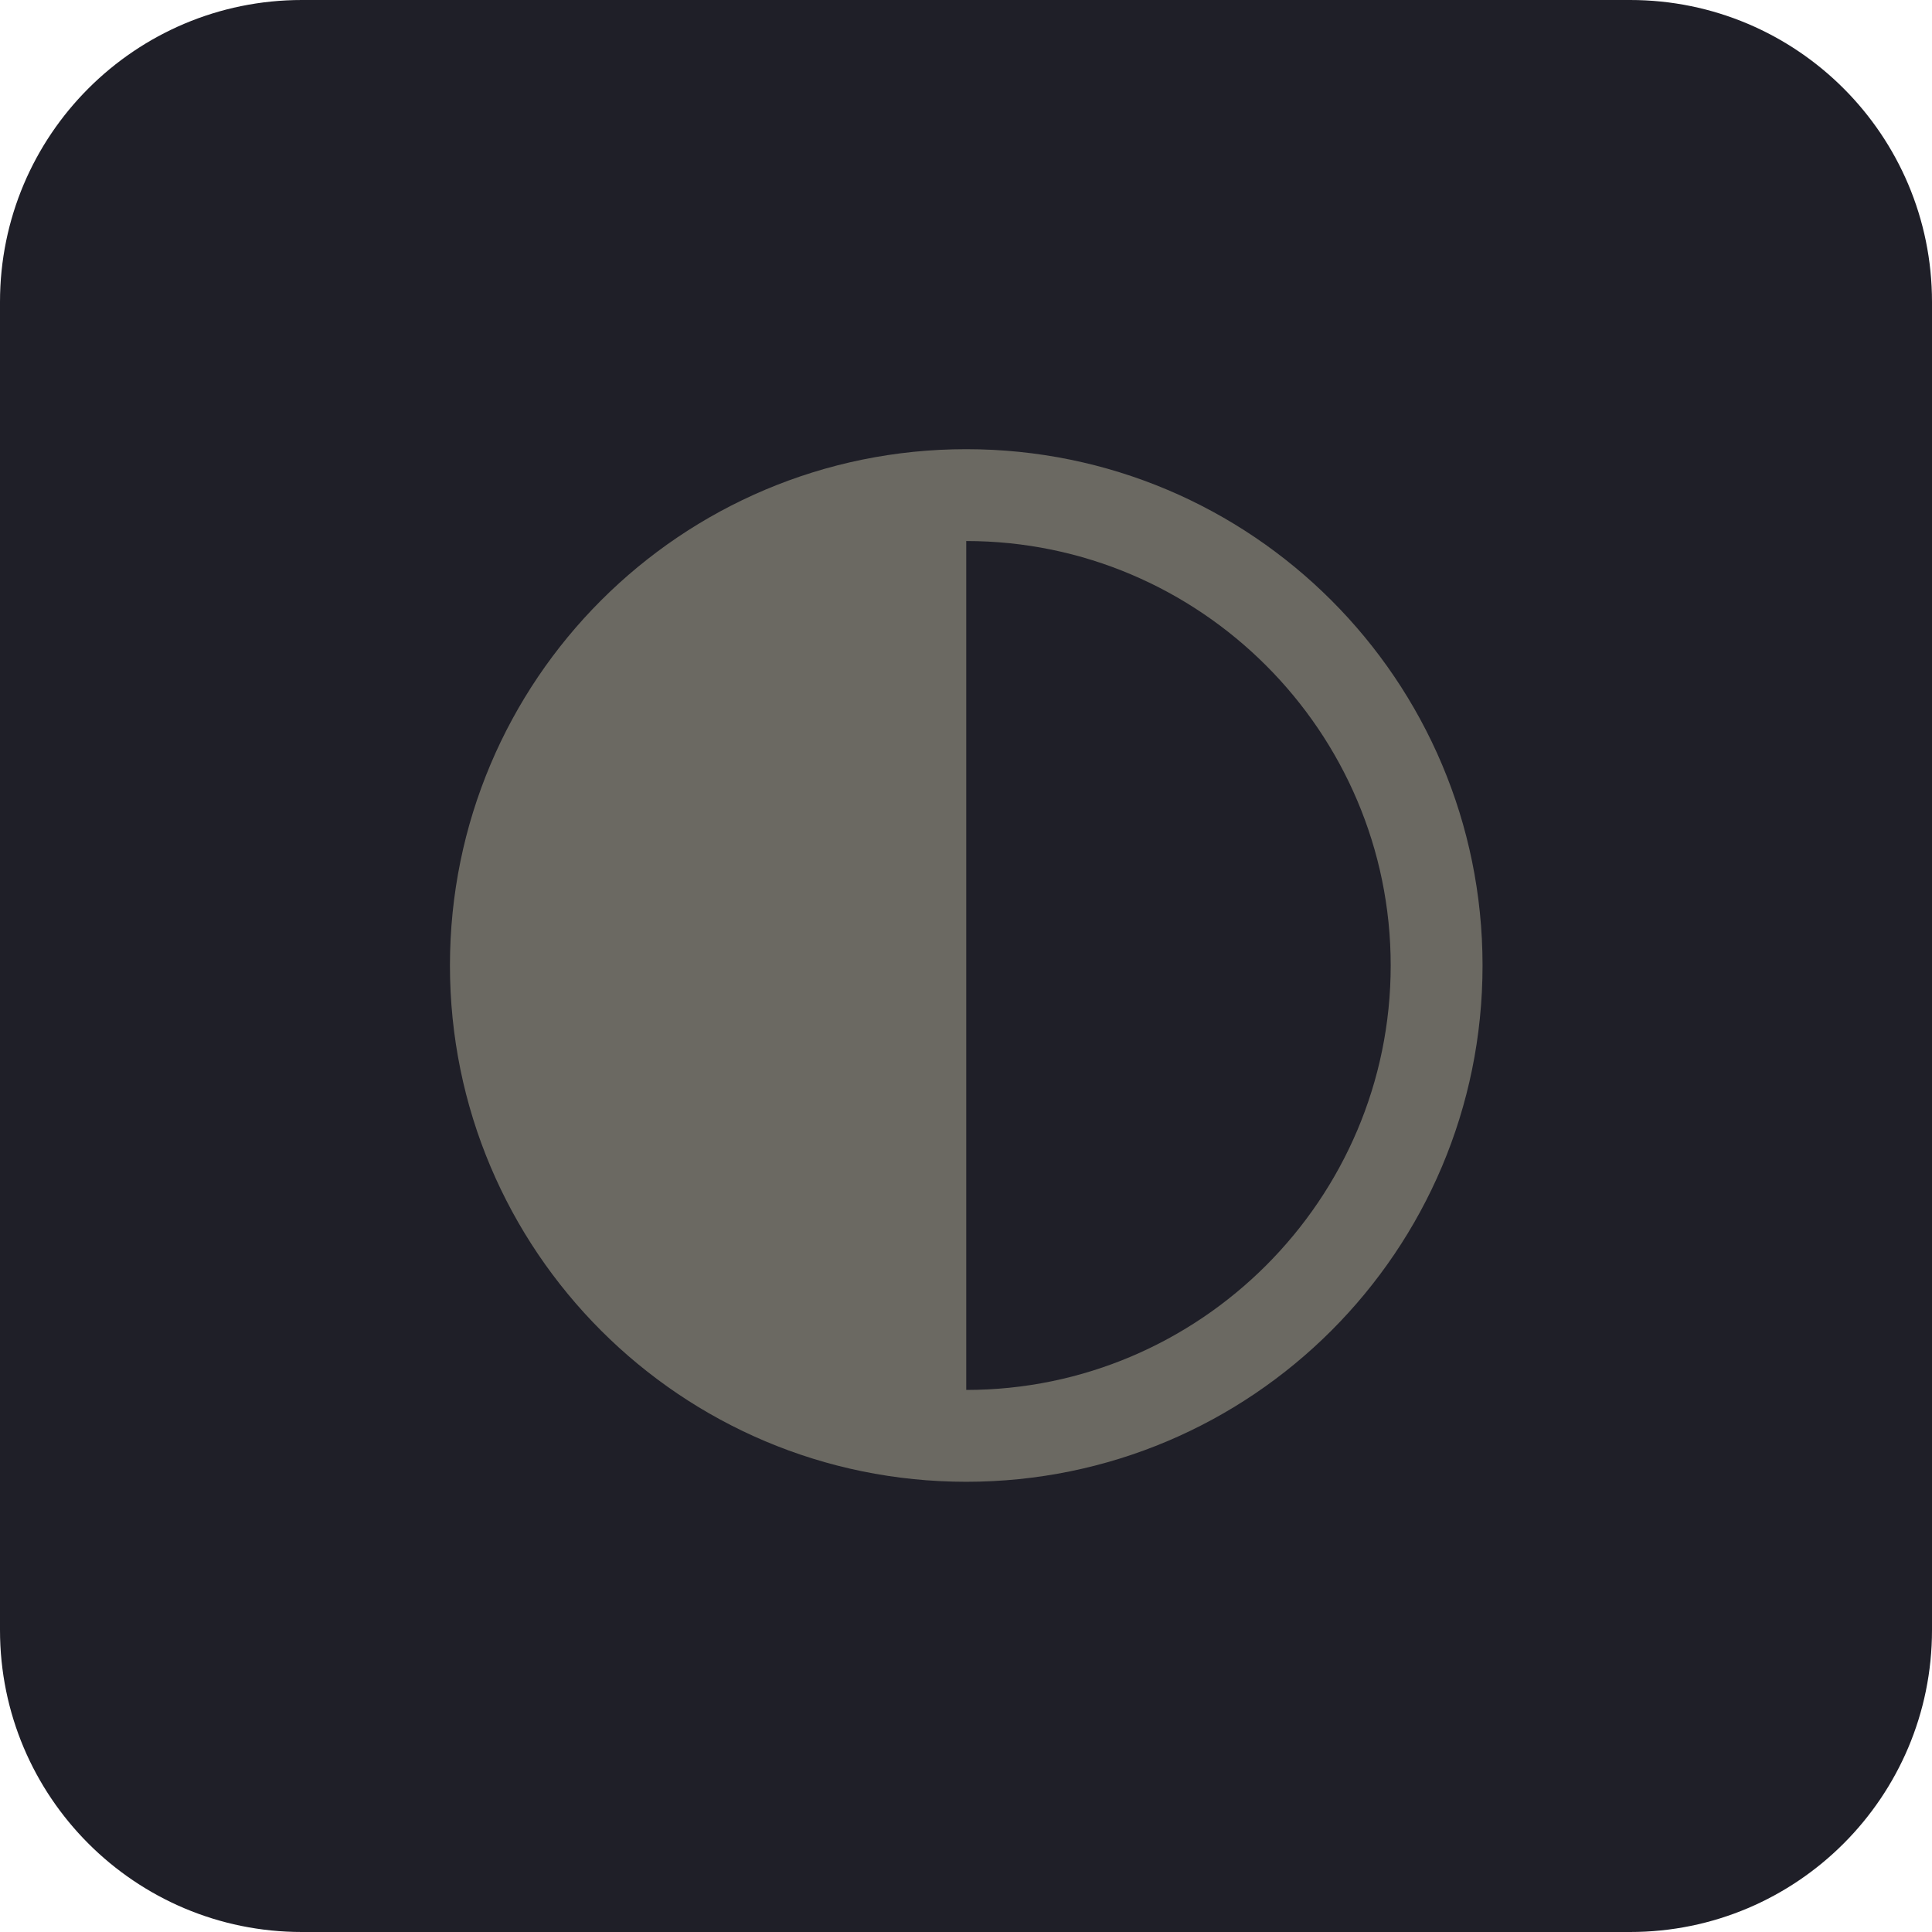
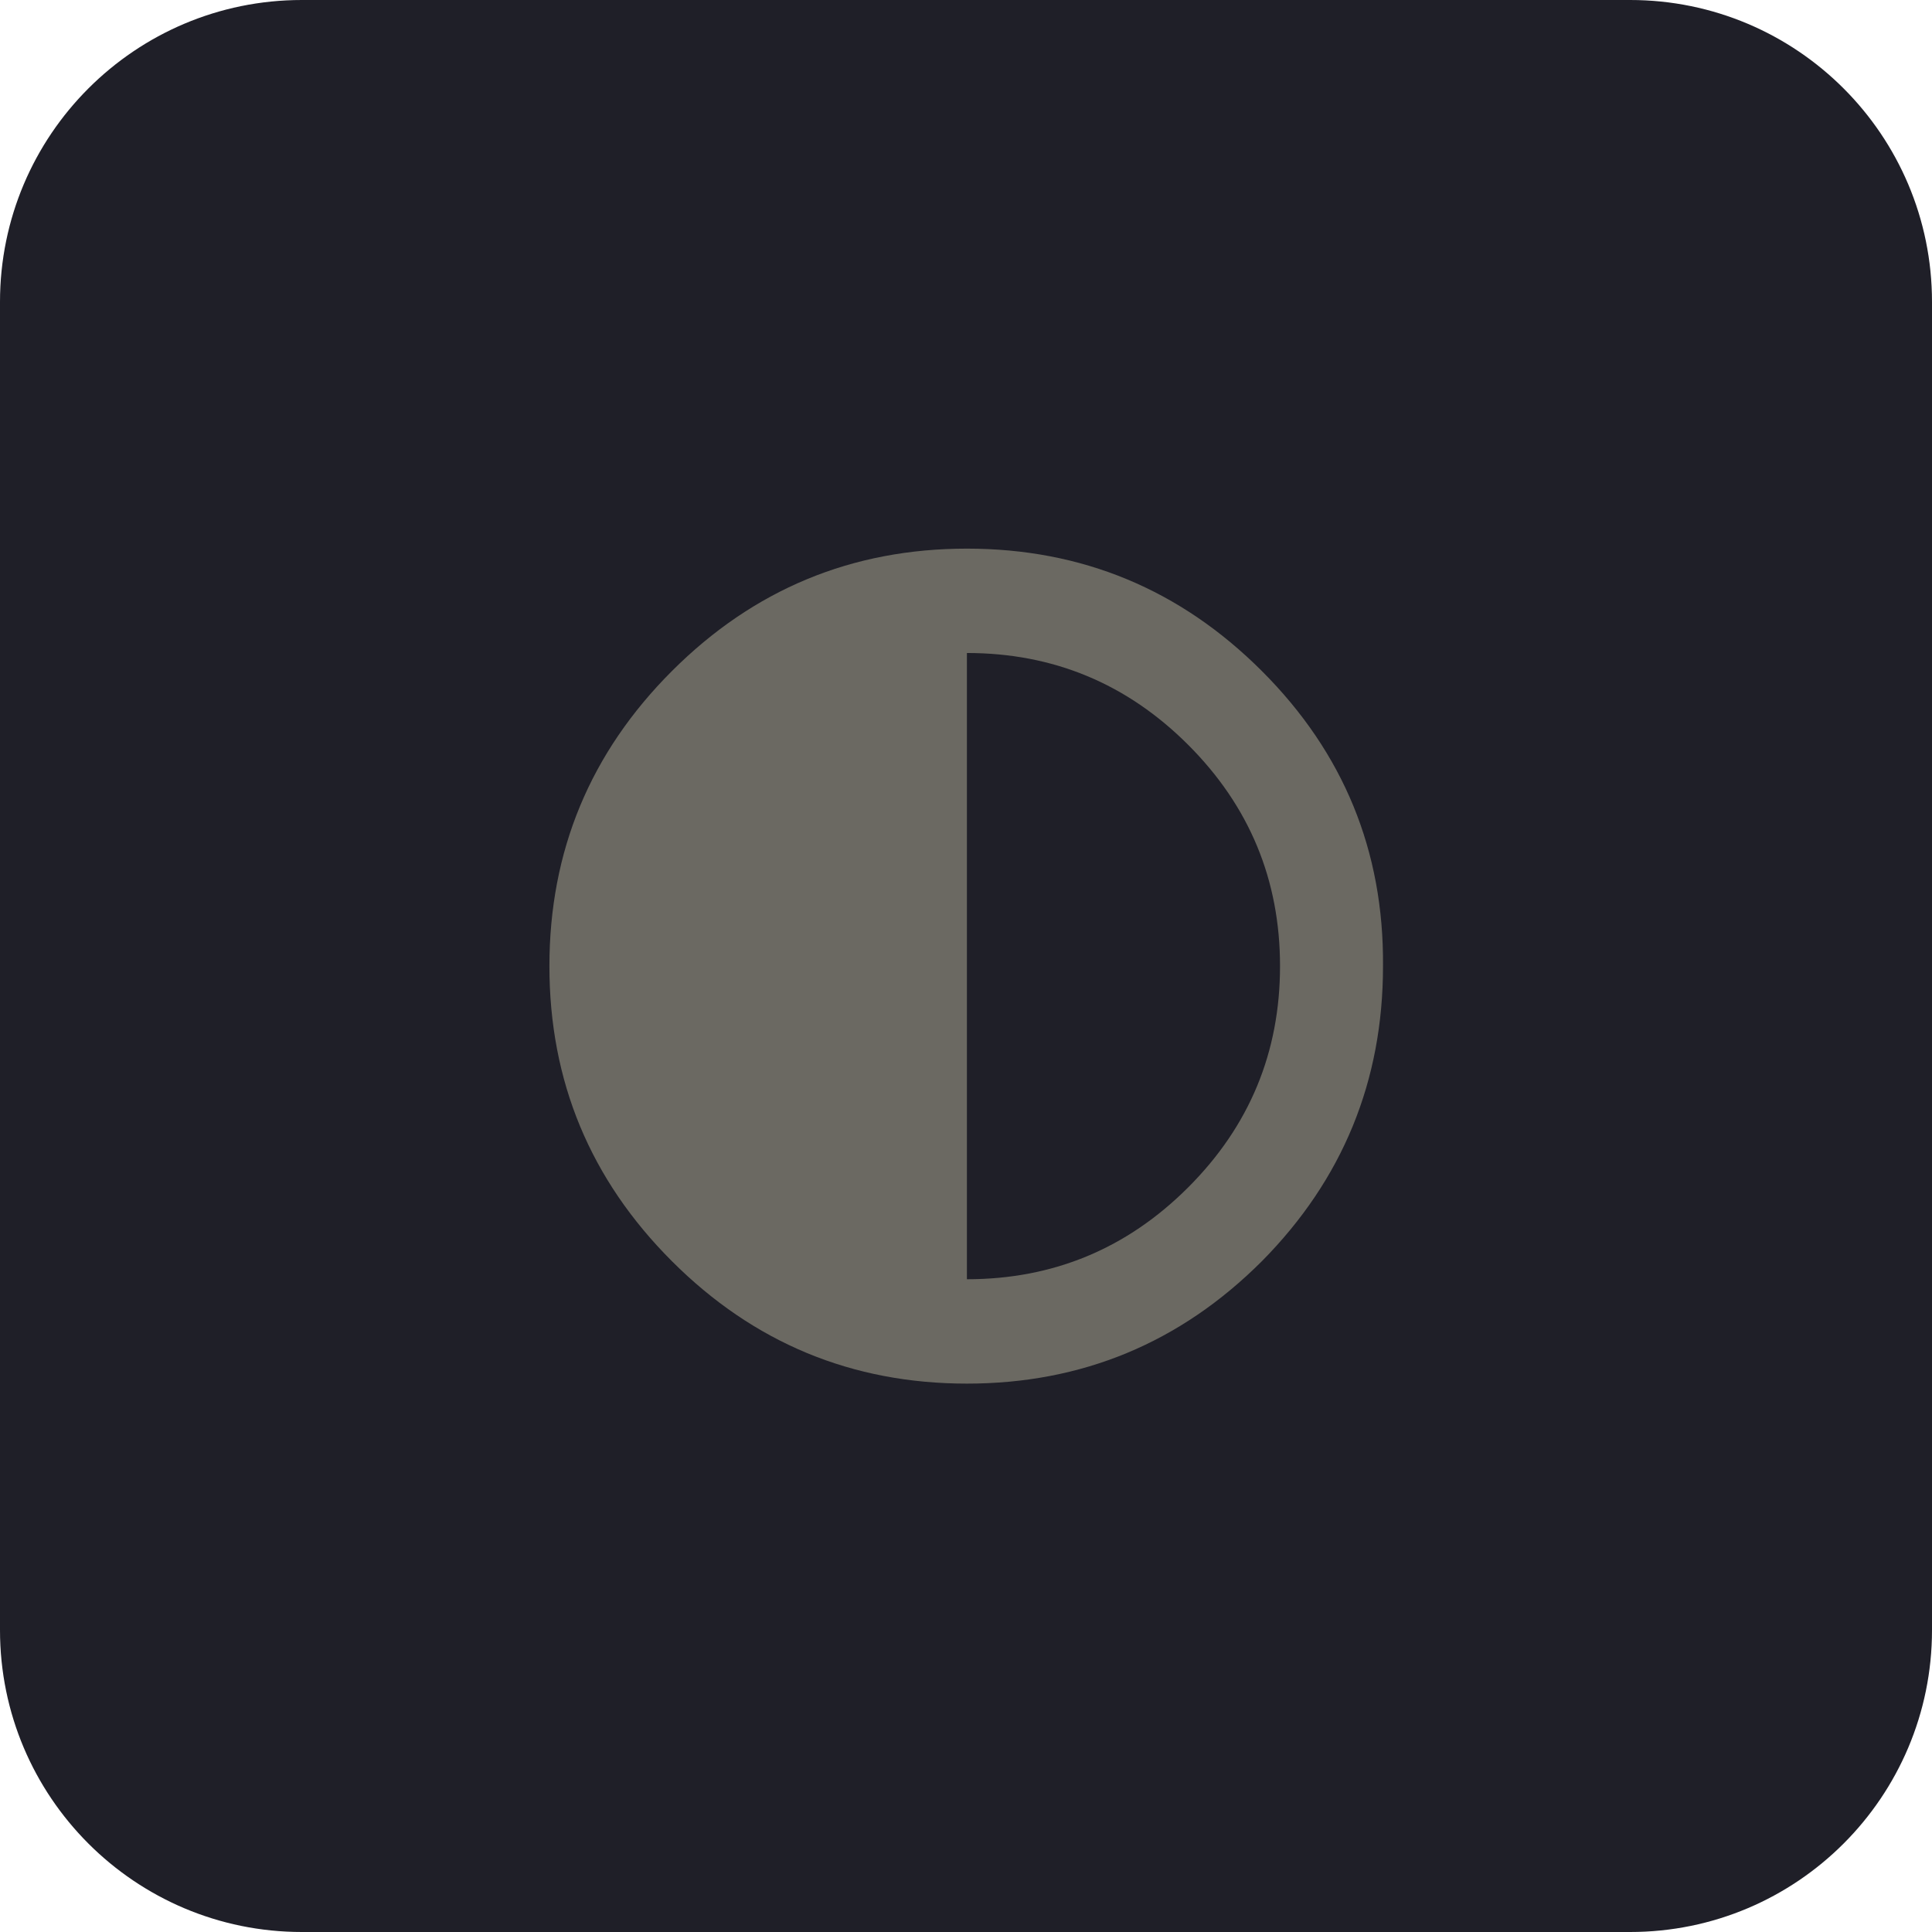
<svg xmlns="http://www.w3.org/2000/svg" viewBox="0 0 64 64" width="20" height="20">
  <rect width="64" height="64" rx="10" fill="#1F1F28" />
-   <path d="M792.0 252.0C792.0 457.0 626.0 623.0 421.0 623.0C216.0 623.0 50.0 457.0 50.0 252.0C50.0 47.0 216.0 -119.0 421.0 -119.0C626.0 -119.0 792.0 47.0 792.0 252.0ZM421.0 557.0C589.0 557.0 726.0 420.0 726.0 252.0C726.0 84.0 589.0 -53.0 421.0 -53.0Z" fill="#6B6962" transform="translate(12.6 43.6) scale(0.0461 -0.0461)" />
+   <path d="M525.0 360.0Q525.0 453.0 459.0 519.0Q393.0 585.0 300.0 585.0L300.0 135.0Q393.0 135.0 459.0 201.0Q525.0 267.0 525.0 360.0ZM0.0 360.0Q0.0 484.0 88.0 572.0Q176.0 660.0 300.0 660.0Q424.0 660.0 512.0 572.0Q600.0 484.0 599.0 360.0Q599.0 236.0 512.0 148.0Q424.0 60.0 300.0 60.0Q176.0 60.0 88.0 148.0Q0.0 236.0 0.0 360.0Z" fill="#6B6962" transform="translate(18.2 48.6) scale(0.0461 -0.0461)" />
</svg>
